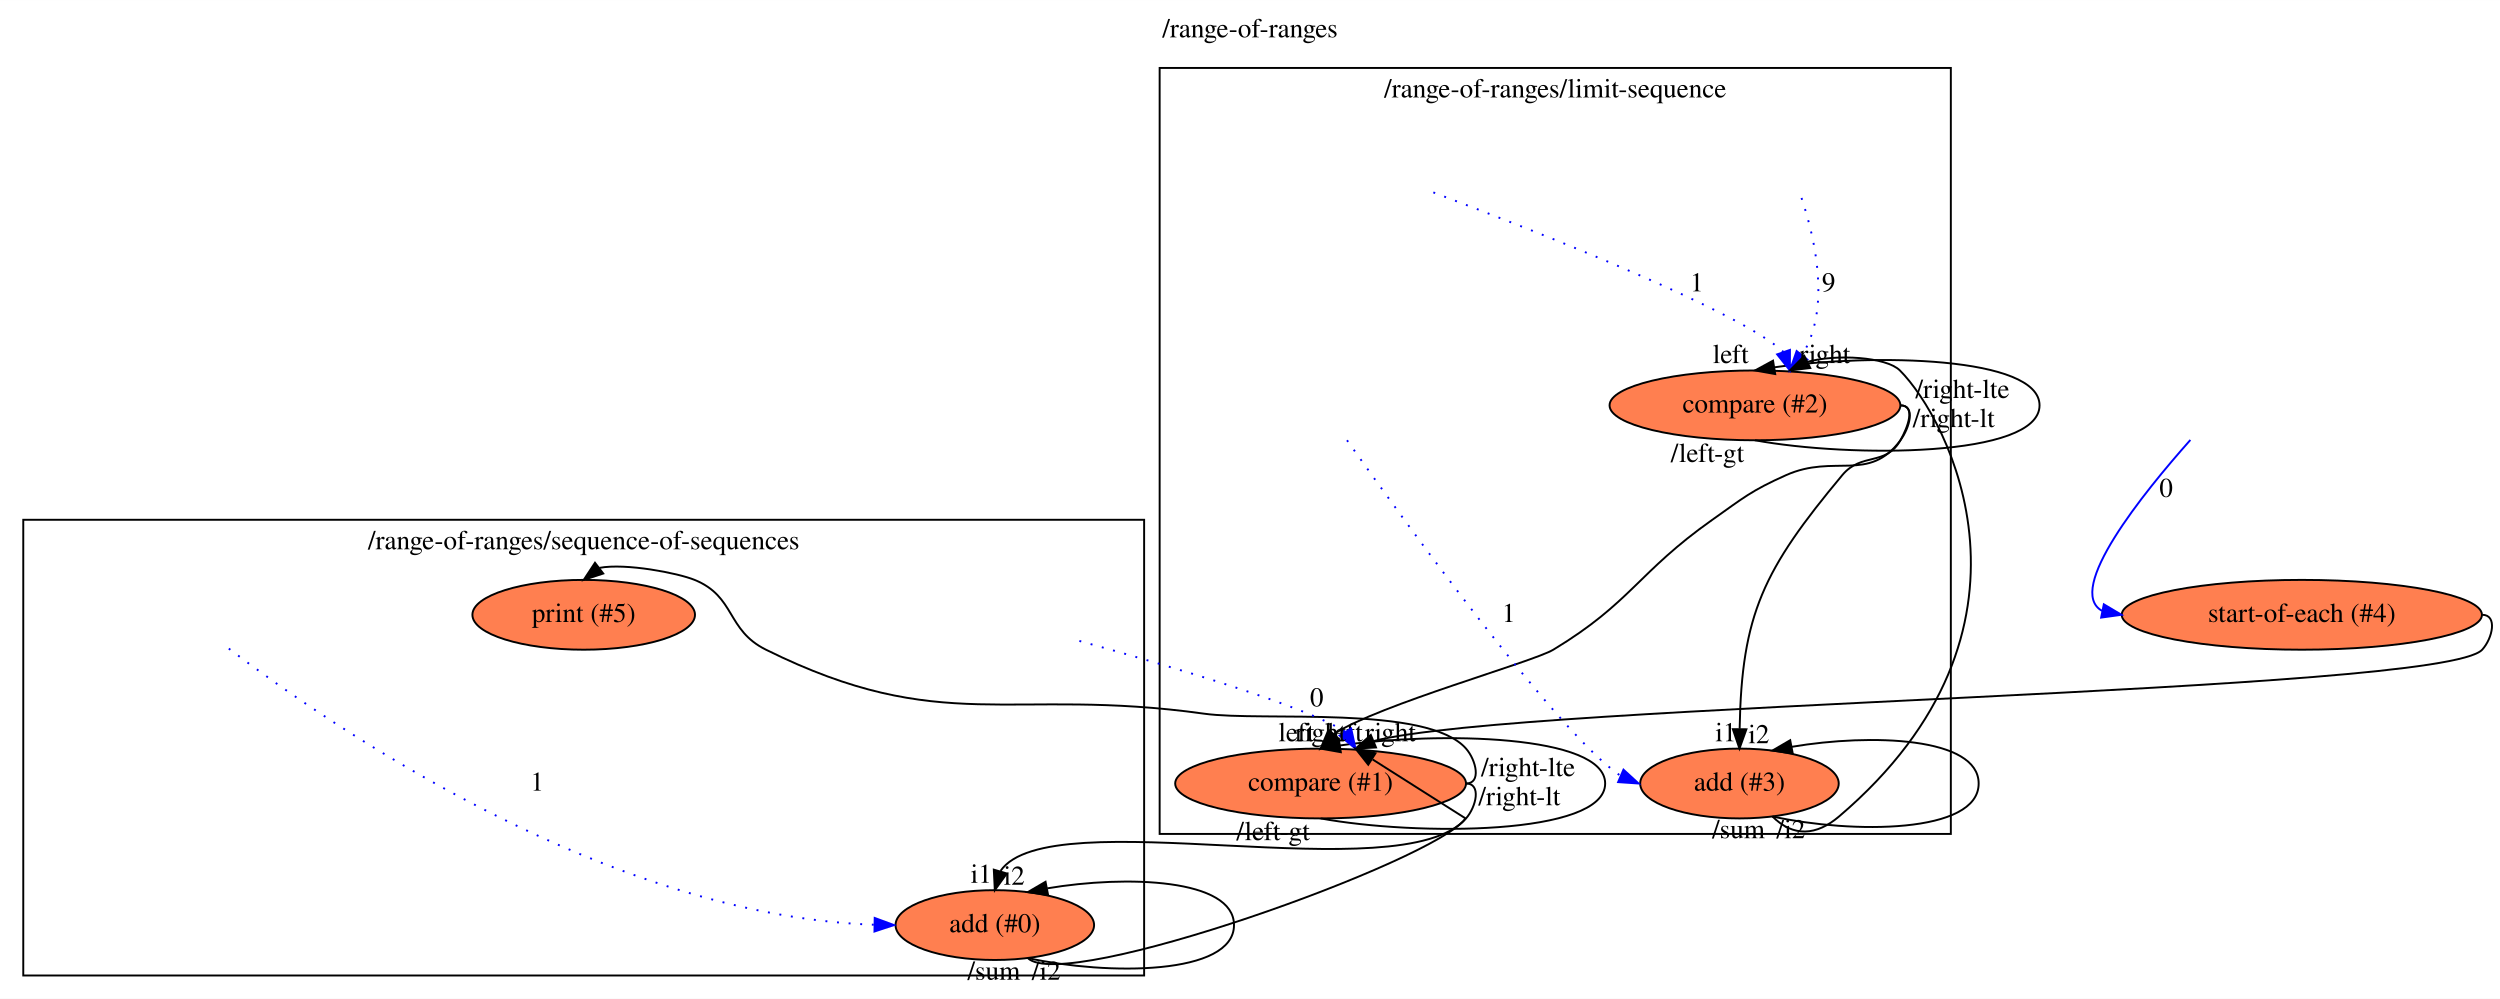
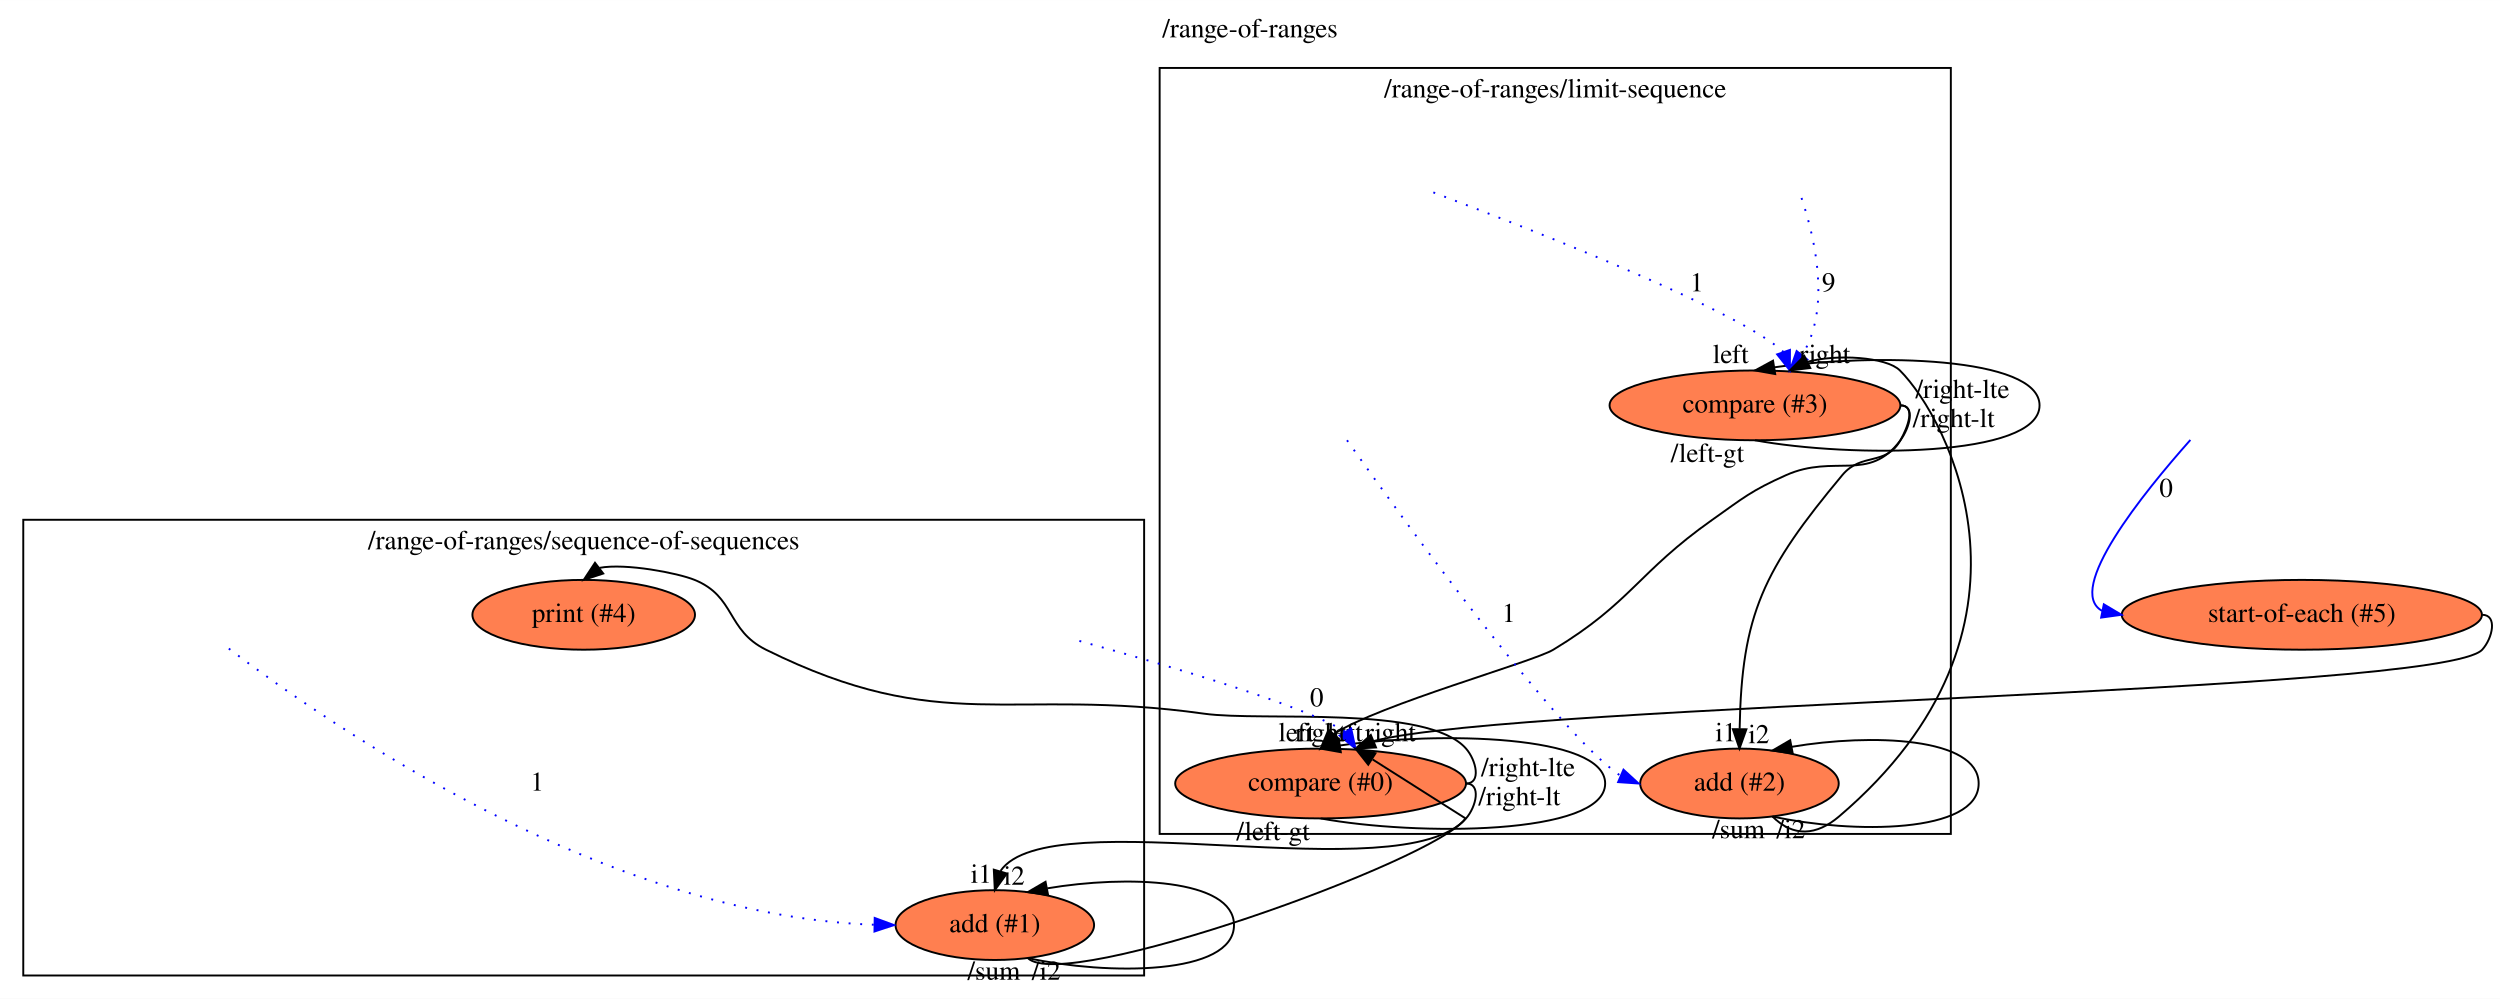
<svg xmlns="http://www.w3.org/2000/svg" xmlns:xlink="http://www.w3.org/1999/xlink" width="1289pt" height="515pt" viewBox="0.00 0.00 1289.19 515.00">
  <g id="graph0" class="graph" transform="scale(1 1) rotate(0) translate(4 511)">
    <polygon fill="#ffffff" stroke="transparent" points="-4,4 -4,-511 1285.189,-511 1285.189,4 -4,4" />
    <text text-anchor="middle" x="640.594" y="-491.8" font-family="Times,serif" font-size="14.00" fill="#000000">/range-of-ranges</text>
    <g id="clust1" class="cluster">
      <polygon fill="none" stroke="#000000" points="594,-81 594,-476 1002,-476 1002,-81 594,-81" />
      <text text-anchor="middle" x="798" y="-460.8" font-family="Times,serif" font-size="14.00" fill="#000000">/range-of-ranges/limit-sequence</text>
    </g>
    <g id="clust2" class="cluster">
      <polygon fill="none" stroke="#000000" points="8,-8 8,-243 586,-243 586,-8 8,-8" />
      <text text-anchor="middle" x="297" y="-227.8" font-family="Times,serif" font-size="14.00" fill="#000000">/range-of-ranges/sequence-of-sequences</text>
    </g>
    <g id="node1" class="node">
      <g id="a_node1">
-         <a xlink:href="file:///home/travis/build/andrewdavidmackenzie/flow/flowstdlib/control/compare_switch/compare_switch.html" xlink:title="compare (#2)">
+         <a xlink:href="file:///home/travis/build/andrewdavidmackenzie/flow/flowstdlib/control/compare_switch/compare_switch.html" xlink:title="compare (#3)">
          <ellipse fill="#ff7f50" stroke="#000000" cx="901" cy="-302" rx="74.987" ry="18" />
-           <text text-anchor="middle" x="901" y="-298.3" font-family="Times,serif" font-size="14.00" fill="#000000">compare (#2)</text>
+           <text text-anchor="middle" x="901" y="-298.3" font-family="Times,serif" font-size="14.00" fill="#000000">compare (#3)</text>
        </a>
      </g>
    </g>
    <g id="edge4" class="edge">
      <path fill="none" stroke="#000000" d="M901,-284C949.914,-275 1047.743,-275 1047.743,-302 1047.743,-327.26 962.119,-328.888 911.028,-321.623" />
      <polygon fill="#000000" stroke="#000000" points="911.431,-318.143 901,-320 910.312,-325.053 911.431,-318.143" />
      <text text-anchor="middle" x="888.5" y="-323.8" font-family="Times,serif" font-size="14.00" fill="#000000">left</text>
      <text text-anchor="middle" x="876.5" y="-272.8" font-family="Times,serif" font-size="14.00" fill="#000000">/left-gt</text>
    </g>
    <g id="node4" class="node">
      <g id="a_node4">
-         <a xlink:href="file:///home/travis/build/andrewdavidmackenzie/flow/flowstdlib/control/compare_switch/compare_switch.html" xlink:title="compare (#1)">
+         <a xlink:href="file:///home/travis/build/andrewdavidmackenzie/flow/flowstdlib/control/compare_switch/compare_switch.html" xlink:title="compare (#0)">
          <ellipse fill="#ff7f50" stroke="#000000" cx="677" cy="-107" rx="74.987" ry="18" />
-           <text text-anchor="middle" x="677" y="-103.3" font-family="Times,serif" font-size="14.00" fill="#000000">compare (#1)</text>
+           <text text-anchor="middle" x="677" y="-103.3" font-family="Times,serif" font-size="14.00" fill="#000000">compare (#0)</text>
        </a>
      </g>
    </g>
    <g id="edge3" class="edge">
      <path fill="none" stroke="#000000" d="M976,-302C984,-302 980.76,-290.429 976,-284 959.686,-261.967 942.03,-277.184 917,-266 898.976,-257.947 895.128,-254.385 879,-243 840.551,-215.859 837.282,-200.337 797,-176 786.489,-169.65 707.575,-147.83 683.775,-132.506" />
      <polygon fill="#000000" stroke="#000000" points="686.298,-130.078 677,-125 681.102,-134.768 686.298,-130.078" />
      <text text-anchor="middle" x="664.5" y="-128.8" font-family="Times,serif" font-size="14.00" fill="#000000">left</text>
      <text text-anchor="middle" x="1008" y="-305.8" font-family="Times,serif" font-size="14.00" fill="#000000">/right-lte</text>
    </g>
    <g id="node5" class="node">
      <g id="a_node5">
-         <a xlink:href="file:///home/travis/build/andrewdavidmackenzie/flow/flowstdlib/math/add/add.html" xlink:title="add (#3)">
+         <a xlink:href="file:///home/travis/build/andrewdavidmackenzie/flow/flowstdlib/math/add/add.html" xlink:title="add (#2)">
          <ellipse fill="#ff7f50" stroke="#000000" cx="893" cy="-107" rx="51.191" ry="18" />
-           <text text-anchor="middle" x="893" y="-103.3" font-family="Times,serif" font-size="14.00" fill="#000000">add (#3)</text>
+           <text text-anchor="middle" x="893" y="-103.3" font-family="Times,serif" font-size="14.00" fill="#000000">add (#2)</text>
        </a>
      </g>
    </g>
    <g id="edge5" class="edge">
      <path fill="none" stroke="#000000" d="M976,-302C984,-302 979.942,-290.962 976,-284 968.339,-270.469 955.957,-277.943 946,-266 905.39,-217.291 894.159,-194.415 893.088,-135.232" />
      <polygon fill="#000000" stroke="#000000" points="896.586,-134.97 893,-125 889.586,-135.03 896.586,-134.97" />
      <text text-anchor="middle" x="886" y="-128.8" font-family="Times,serif" font-size="14.00" fill="#000000">i1</text>
      <text text-anchor="middle" x="1003.5" y="-290.8" font-family="Times,serif" font-size="14.00" fill="#000000">/right-lt</text>
    </g>
    <g id="edge1" class="edge">
      <path fill="none" stroke="#0000ff" stroke-dasharray="1,5" d="M925.005,-408.956C932.136,-387.548 940.204,-351.759 925.278,-327.899" />
      <polygon fill="#0000ff" stroke="#0000ff" points="927.962,-325.651 919,-320 922.482,-330.006 927.962,-325.651" />
      <text text-anchor="middle" x="939" y="-360.8" font-family="Times,serif" font-size="14.00" fill="#000000">9</text>
    </g>
    <g id="edge2" class="edge">
      <path fill="none" stroke="#0000ff" stroke-dasharray="1,5" d="M735.138,-411.819C792.909,-390.039 893.521,-350.273 915.706,-329.533" />
      <polygon fill="#0000ff" stroke="#0000ff" points="919.042,-330.595 919,-320 912.426,-328.308 919.042,-330.595" />
      <text text-anchor="middle" x="871" y="-360.8" font-family="Times,serif" font-size="14.00" fill="#000000">1</text>
    </g>
    <g id="edge13" class="edge">
      <path fill="none" stroke="#000000" d="M677,-89C725.914,-80 823.743,-80 823.743,-107 823.743,-132.26 738.119,-133.888 687.028,-126.623" />
      <polygon fill="#000000" stroke="#000000" points="687.431,-123.143 677,-125 686.312,-130.053 687.431,-123.143" />
      <text text-anchor="middle" x="689.5" y="-128.8" font-family="Times,serif" font-size="14.00" fill="#000000">left</text>
      <text text-anchor="middle" x="652.5" y="-77.8" font-family="Times,serif" font-size="14.00" fill="#000000">/left-gt</text>
    </g>
    <g id="node10" class="node">
      <g id="a_node10">
-         <a xlink:href="file:///home/travis/build/andrewdavidmackenzie/flow/flowr/src/lib/flowruntime/stdio/stdout.html" xlink:title="print (#5)">
+         <a xlink:href="file:///home/travis/build/andrewdavidmackenzie/flow/flowr/src/lib/flowruntime/stdio/stdout.html" xlink:title="print (#4)">
          <ellipse fill="#ff7f50" stroke="#000000" cx="297" cy="-194" rx="57.391" ry="18" />
-           <text text-anchor="middle" x="297" y="-190.3" font-family="Times,serif" font-size="14.00" fill="#000000">print (#5)</text>
+           <text text-anchor="middle" x="297" y="-190.3" font-family="Times,serif" font-size="14.00" fill="#000000">print (#4)</text>
        </a>
      </g>
    </g>
    <g id="edge12" class="edge">
      <path fill="none" stroke="#000000" d="M752,-107C760,-107 757.27,-118.981 752,-125 732.063,-147.771 646.975,-138.814 617,-143 516.466,-157.042 481.973,-130.965 391,-176 370.493,-186.151 375.383,-203.361 354.195,-212 345.552,-215.524 318.758,-220.727 305.133,-218.208" />
      <polygon fill="#000000" stroke="#000000" points="307.073,-215.286 297,-212 302.825,-220.85 307.073,-215.286" />
      <text text-anchor="middle" x="784" y="-110.8" font-family="Times,serif" font-size="14.00" fill="#000000">/right-lte</text>
    </g>
    <g id="node11" class="node">
      <g id="a_node11">
-         <a xlink:href="file:///home/travis/build/andrewdavidmackenzie/flow/flowstdlib/math/add/add.html" xlink:title="add (#0)">
+         <a xlink:href="file:///home/travis/build/andrewdavidmackenzie/flow/flowstdlib/math/add/add.html" xlink:title="add (#1)">
          <ellipse fill="#ff7f50" stroke="#000000" cx="509" cy="-34" rx="51.191" ry="18" />
-           <text text-anchor="middle" x="509" y="-30.3" font-family="Times,serif" font-size="14.00" fill="#000000">add (#0)</text>
+           <text text-anchor="middle" x="509" y="-30.3" font-family="Times,serif" font-size="14.00" fill="#000000">add (#1)</text>
        </a>
      </g>
    </g>
    <g id="edge14" class="edge">
      <path fill="none" stroke="#000000" d="M752,-107C760,-107 757.281,-95.009 752,-89 718.477,-50.856 537.256,-98.867 511.938,-61.916" />
      <polygon fill="#000000" stroke="#000000" points="515.197,-60.594 509,-52 508.485,-62.582 515.197,-60.594" />
      <text text-anchor="middle" x="502" y="-55.8" font-family="Times,serif" font-size="14.00" fill="#000000">i1</text>
      <text text-anchor="middle" x="779.5" y="-95.8" font-family="Times,serif" font-size="14.00" fill="#000000">/right-lt</text>
    </g>
    <g id="edge8" class="edge">
      <path fill="none" stroke="#000000" d="M910,-90C920.794,-79.206 932.721,-80.106 944.345,-90 1057.778,-186.55 1000.591,-295.153 975.743,-320 968.708,-327.036 942.997,-328.52 928.083,-324.452" />
      <polygon fill="#000000" stroke="#000000" points="929.52,-321.259 919,-320 926.439,-327.544 929.52,-321.259" />
      <text text-anchor="middle" x="937" y="-323.8" font-family="Times,serif" font-size="14.00" fill="#000000">right</text>
      <text text-anchor="middle" x="892.5" y="-78.8" font-family="Times,serif" font-size="14.00" fill="#000000">/sum</text>
    </g>
    <g id="edge7" class="edge">
      <path fill="none" stroke="#000000" d="M910,-90C951.115,-81 1016.345,-81 1016.345,-107 1016.345,-130.969 960.909,-132.841 920.035,-125.936" />
      <polygon fill="#000000" stroke="#000000" points="920.482,-122.458 910,-124 919.156,-129.331 920.482,-122.458" />
      <text text-anchor="middle" x="903" y="-127.8" font-family="Times,serif" font-size="14.00" fill="#000000">i2</text>
      <text text-anchor="middle" x="919.5" y="-78.8" font-family="Times,serif" font-size="14.00" fill="#000000">/i2</text>
    </g>
    <g id="edge6" class="edge">
      <path fill="none" stroke="#0000ff" stroke-dasharray="1,5" d="M690.623,-284.004C721.187,-240.822 799.04,-133.259 831.545,-111.05" />
      <polygon fill="#0000ff" stroke="#0000ff" points="833.186,-114.155 841,-107 830.43,-107.721 833.186,-114.155" />
      <text text-anchor="middle" x="774" y="-190.3" font-family="Times,serif" font-size="14.00" fill="#000000">1</text>
    </g>
    <g id="node7" class="node">
      <g id="a_node7">
-         <a xlink:href="file:///home/travis/build/andrewdavidmackenzie/flow/flowstdlib/data/buffer/buffer.html" xlink:title="start-of-each (#4)">
+         <a xlink:href="file:///home/travis/build/andrewdavidmackenzie/flow/flowstdlib/data/buffer/buffer.html" xlink:title="start-of-each (#5)">
          <ellipse fill="#ff7f50" stroke="#000000" cx="1183" cy="-194" rx="92.883" ry="18" />
-           <text text-anchor="middle" x="1183" y="-190.3" font-family="Times,serif" font-size="14.00" fill="#000000">start-of-each (#4)</text>
+           <text text-anchor="middle" x="1183" y="-190.3" font-family="Times,serif" font-size="14.00" fill="#000000">start-of-each (#5)</text>
        </a>
      </g>
    </g>
    <g id="edge10" class="edge">
      <path fill="none" stroke="#000000" d="M1276,-194C1284,-194 1281.404,-181.899 1276,-176 1255.438,-153.554 780.957,-148.492 704.579,-128.964" />
      <polygon fill="#000000" stroke="#000000" points="705.578,-125.59 695,-125 702.901,-132.058 705.578,-125.59" />
      <text text-anchor="middle" x="713" y="-128.8" font-family="Times,serif" font-size="14.00" fill="#000000">right</text>
    </g>
    <g id="edge9" class="edge">
      <path fill="none" stroke="#0000ff" d="M1125.529,-284.166C1101.239,-256.846 1060.67,-206.669 1080.019,-196.019" />
      <polygon fill="#0000ff" stroke="#0000ff" points="1080.893,-199.414 1090,-194 1079.505,-192.553 1080.893,-199.414" />
      <text text-anchor="middle" x="1113" y="-254.8" font-family="Times,serif" font-size="14.00" fill="#000000">0</text>
    </g>
    <g id="edge11" class="edge">
      <path fill="none" stroke="#0000ff" stroke-dasharray="1,5" d="M552.614,-180.521C600.803,-167.204 668.962,-146.958 689.677,-133.704" />
      <polygon fill="#0000ff" stroke="#0000ff" points="692.769,-135.357 695,-125 686.797,-131.705 692.769,-135.357" />
      <text text-anchor="middle" x="675" y="-146.8" font-family="Times,serif" font-size="14.00" fill="#000000">0</text>
    </g>
    <g id="edge17" class="edge">
      <path fill="none" stroke="#000000" d="M526,-17C544.616,1.616 736.759,-67.353 751.743,-89 751.743,-89 719.825,-109.25 703.866,-119.375" />
      <polygon fill="#000000" stroke="#000000" points="701.569,-116.687 695,-125 705.319,-122.598 701.569,-116.687" />
      <text text-anchor="middle" x="677" y="-128.8" font-family="Times,serif" font-size="14.00" fill="#000000">right</text>
      <text text-anchor="middle" x="508.5" y="-5.8" font-family="Times,serif" font-size="14.00" fill="#000000">/sum</text>
    </g>
    <g id="edge16" class="edge">
      <path fill="none" stroke="#000000" d="M526,-17C567.115,-8 632.345,-8 632.345,-34 632.345,-57.969 576.909,-59.841 536.035,-52.937" />
      <polygon fill="#000000" stroke="#000000" points="536.482,-49.458 526,-51 535.156,-56.331 536.482,-49.458" />
      <text text-anchor="middle" x="519" y="-54.8" font-family="Times,serif" font-size="14.00" fill="#000000">i2</text>
      <text text-anchor="middle" x="535.5" y="-5.8" font-family="Times,serif" font-size="14.00" fill="#000000">/i2</text>
    </g>
    <g id="edge15" class="edge">
      <path fill="none" stroke="#0000ff" stroke-dasharray="1,5" d="M113.991,-176.573C167.273,-136.117 309.049,-38.901 446.677,-34.178" />
      <polygon fill="#0000ff" stroke="#0000ff" points="447.062,-37.672 457,-34 446.941,-30.674 447.062,-37.672" />
      <text text-anchor="middle" x="273" y="-103.3" font-family="Times,serif" font-size="14.00" fill="#000000">1</text>
    </g>
  </g>
</svg>
